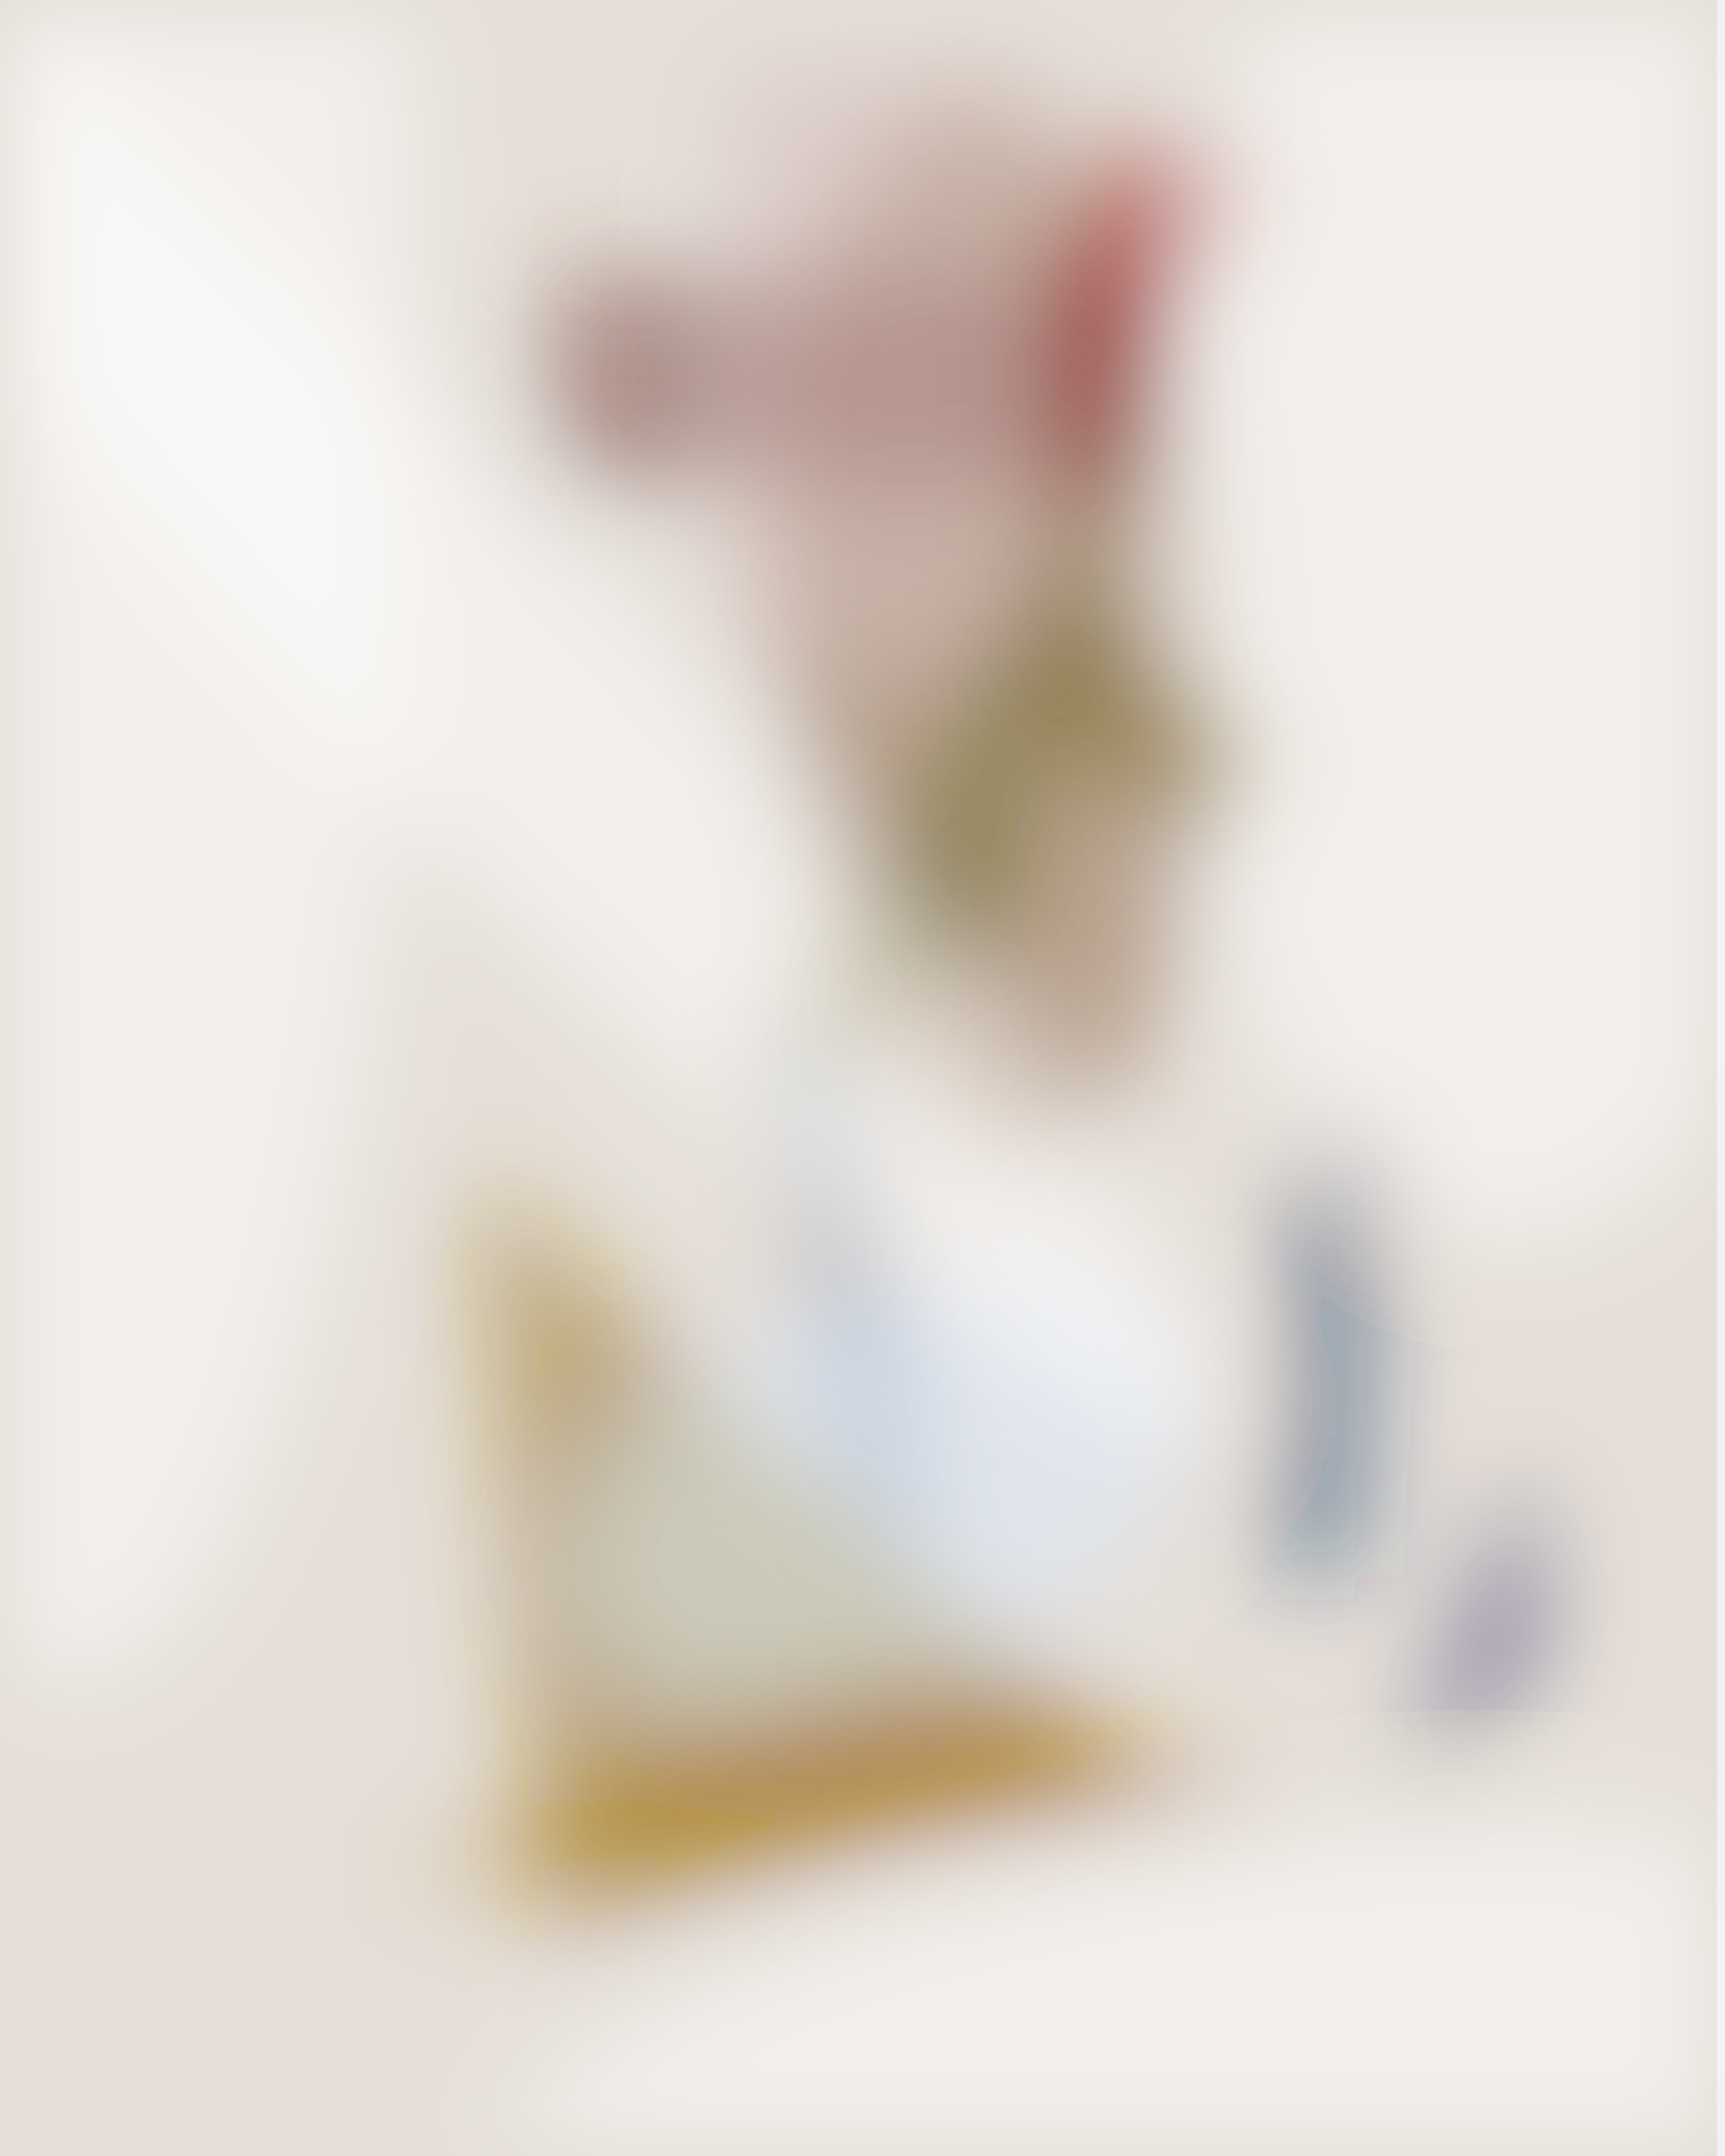
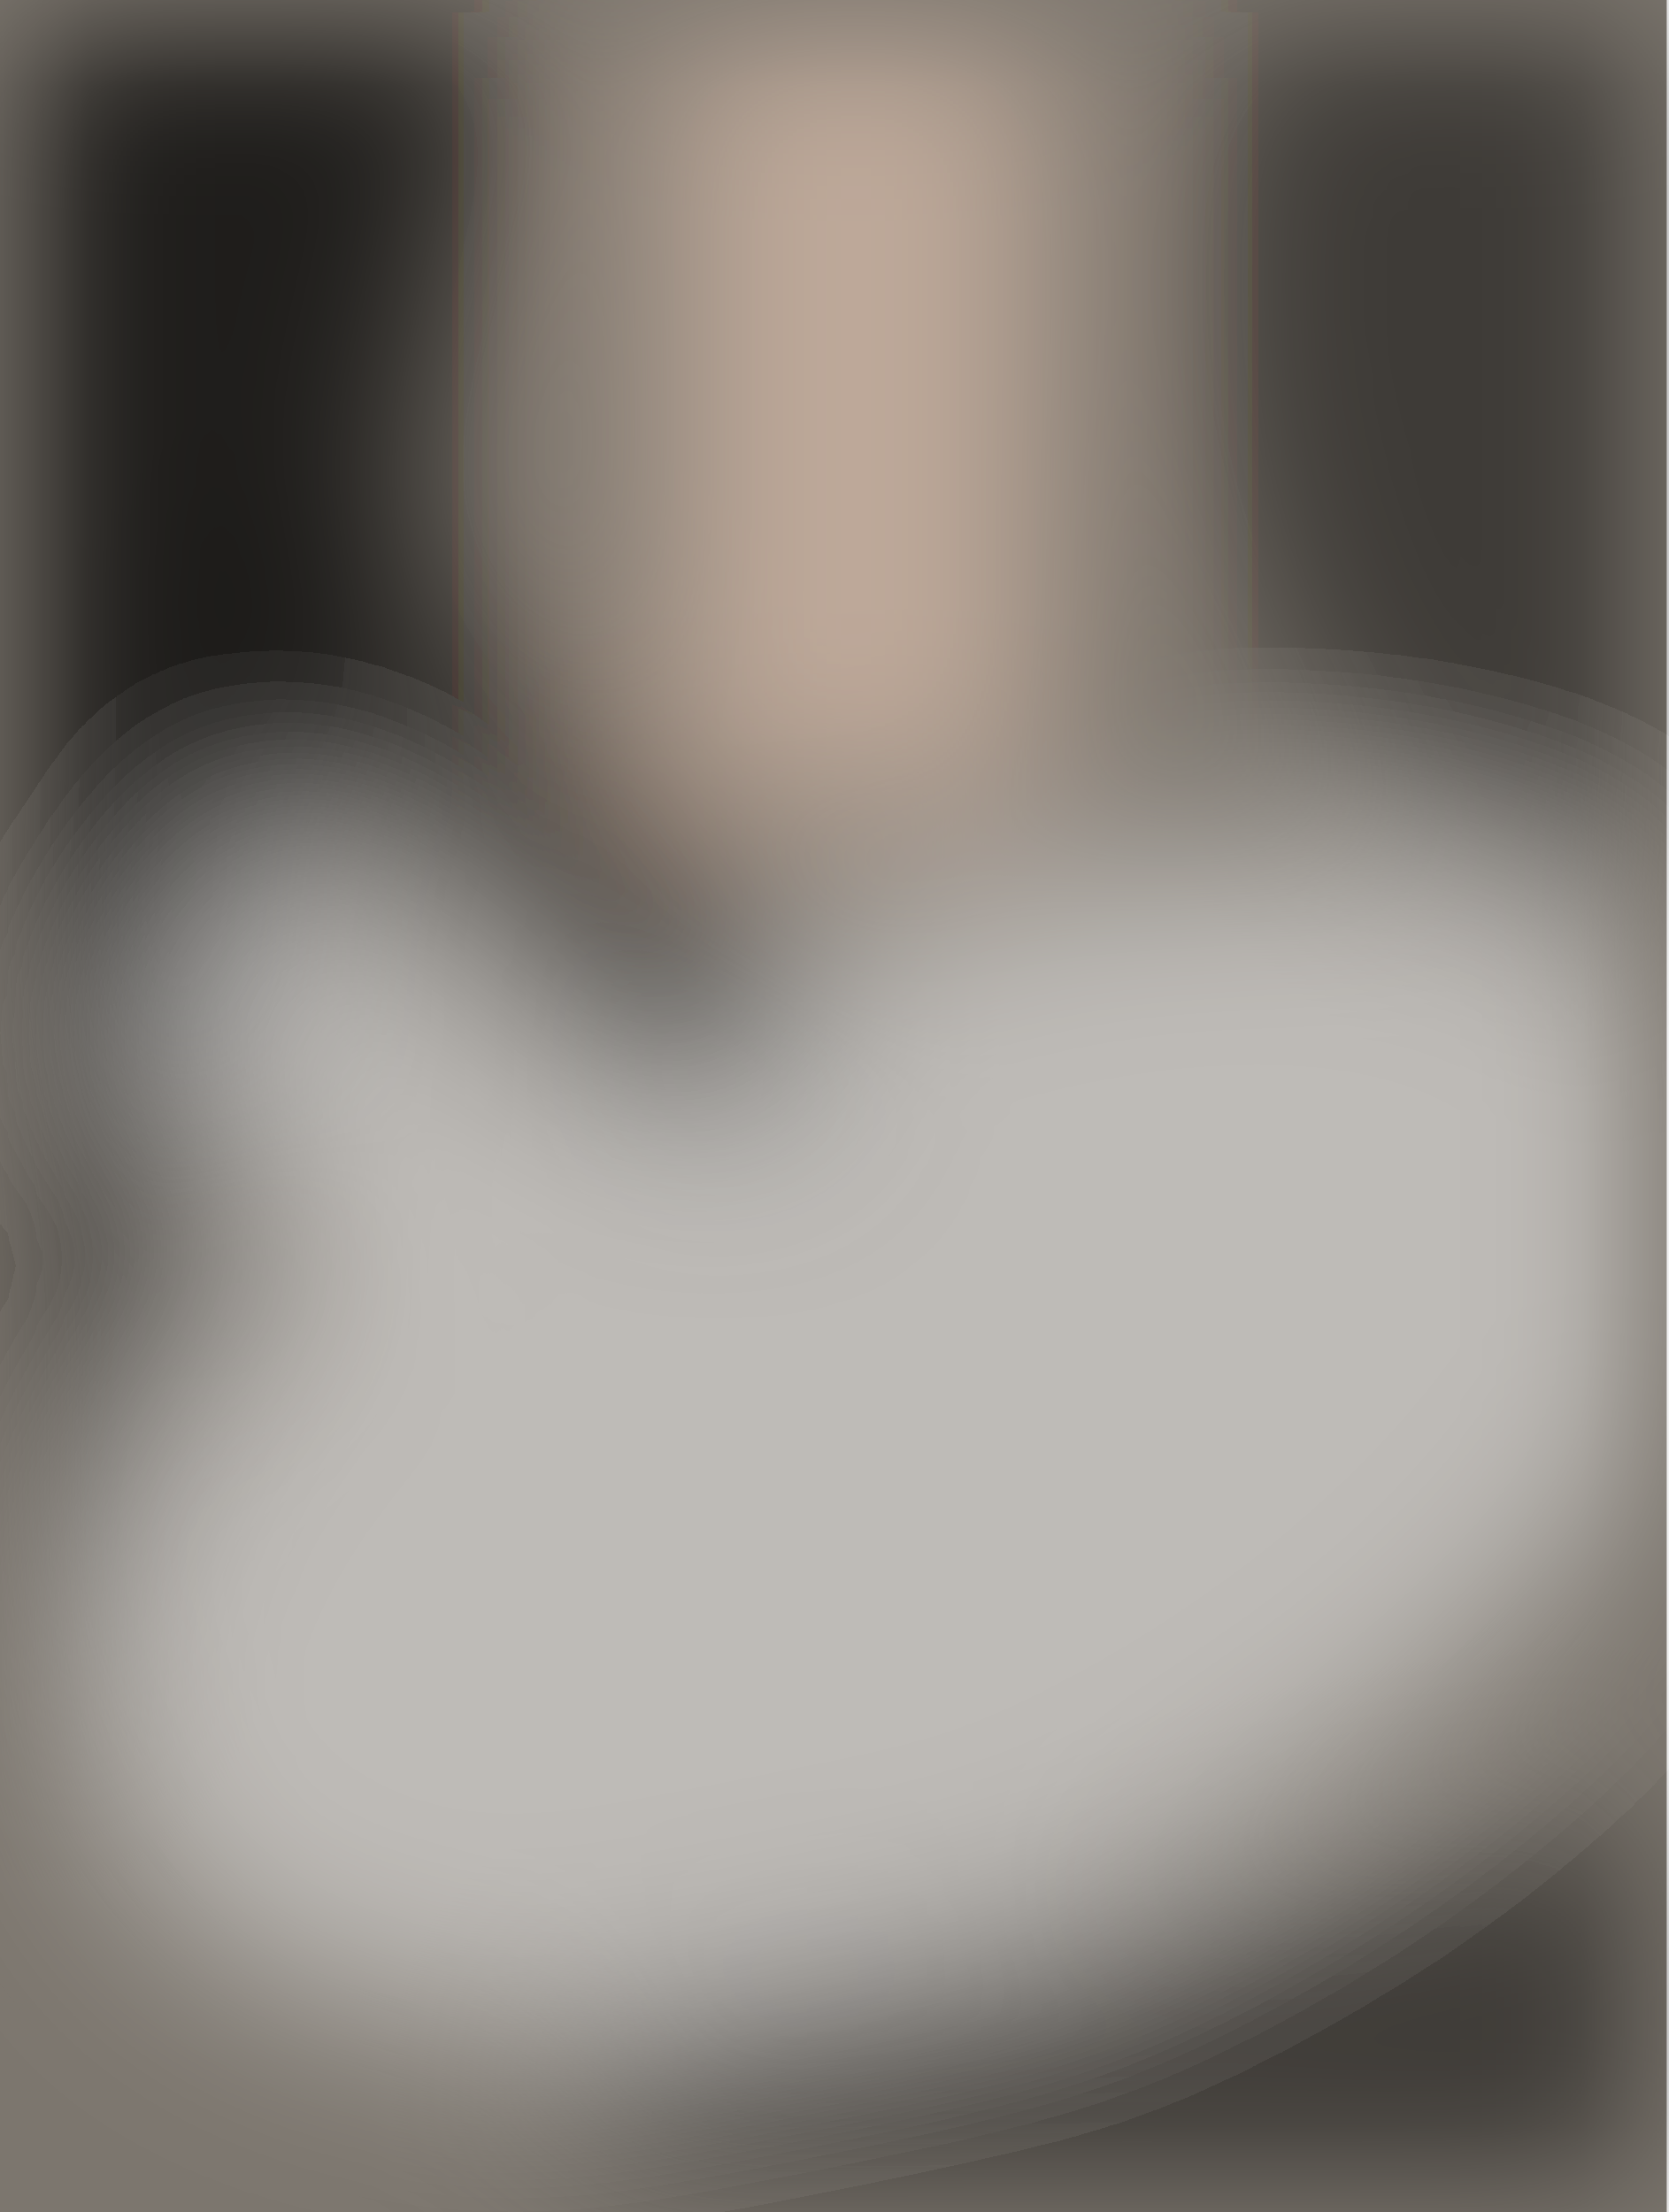
- <svg xmlns="http://www.w3.org/2000/svg" viewBox="0 0 1080 1350">
-   <filter id="b">
-     <feGaussianBlur stdDeviation="6" />
+ <svg xmlns="http://www.w3.org/2000/svg" viewBox="0 0 1006 1334">
+   <filter id="c">
+     <feGaussianBlur stdDeviation="55" />
  </filter>
-   <path fill="#e5dfd8" d="M0 0h1075v1350H0z" />
-   <g filter="url(#b)" transform="translate(2.6 2.6) scale(5.27344)" fill-opacity=".5">
-     <ellipse fill="#936847" rx="1" ry="1" transform="rotate(177 57.9 38.5) scale(25.89109 62.59058)" />
-     <path fill="#967012" d="M64 229l72-19-80-71z" />
-     <path fill="#753a35" d="M65 32h73v25H65z" />
-     <ellipse fill="#fff" cx="8" cy="40" rx="41" ry="159" />
-     <path fill="#00275d" d="M153.7 139.2l9.8-6.8-2.8 54.2-10-.2z" />
-     <ellipse fill="#fff" cx="179" cy="62" rx="42" ry="85" />
-     <ellipse fill="#053771" rx="1" ry="1" transform="rotate(169.1 43 81) scale(2.94342 33.91196)" />
-     <path fill="#a60000" d="M125.7 66.7l22-47.6-13.6-4-9 12.5z" />
-     <ellipse fill="#ddecff" rx="1" ry="1" transform="matrix(-8.96622 -20.86535 35.94542 -15.4464 105 176.1)" />
-     <ellipse fill="#fff" rx="1" ry="1" transform="matrix(-84.3974 13.8206 -4.507 -27.5226 141.7 247)" />
-     <path fill="#745a00" d="M124.7 66.8L150 89.5l-8.7 9.7L116 76.5z" />
-     <path fill="#a46700" d="M125.4 205l-23.1-5.3L45.6 223 152 213z" />
-     <path fill="#000745" d="M181 173l-15 40 16-17z" />
-     <path fill="#6a6627" d="M120 110l14-62-47 84z" />
-     <path fill="#d7bfbe" d="M86 7h37v70H86z" />
-     <ellipse fill="#fff" rx="1" ry="1" transform="rotate(-133.9 40.3 25.5) scale(135.8312 18.57058)" />
+   <path fill="#7c766e" d="M0 0h1005v1334H0z" />
+   <g filter="url(#c)" fill-opacity=".5">
+     <ellipse fill="#fff" fill-opacity=".5" rx="1" ry="1" transform="matrix(-131.1231 -269.5971 478.3513 -232.6542 549.6 870)" />
+     <ellipse fill-opacity=".5" rx="1" ry="1" transform="matrix(-22.47957 398.8595 -266.2323 -15.00475 990 152.4)" />
+     <ellipse fill-opacity=".5" rx="1" ry="1" transform="rotate(14.7 -1809.3 243) scale(208.7944 891.07)" />
+     <path fill-opacity=".5" d="M1051.6 1306l-670.1 130.2-41.8-214.8 670.1-130.3z" />
+     <ellipse fill-opacity=".5" rx="1" ry="1" transform="rotate(-132.4 271.7 180.1) scale(226.5564 89.97692)" />
+     <path fill="#fff" fill-opacity=".5" d="M329.8 626L218.3 763.7 40.1 619.4l111.5-137.7z" />
+     <path fill="#ffddc6" fill-opacity=".5" d="M398.6 7.8h234.5v484.6H398.6z" />
+     <ellipse fill-opacity=".5" rx="1" ry="1" transform="matrix(155.1447 42.15189 -157.1205 578.2996 129.5 108.4)" />
  </g>
</svg>
